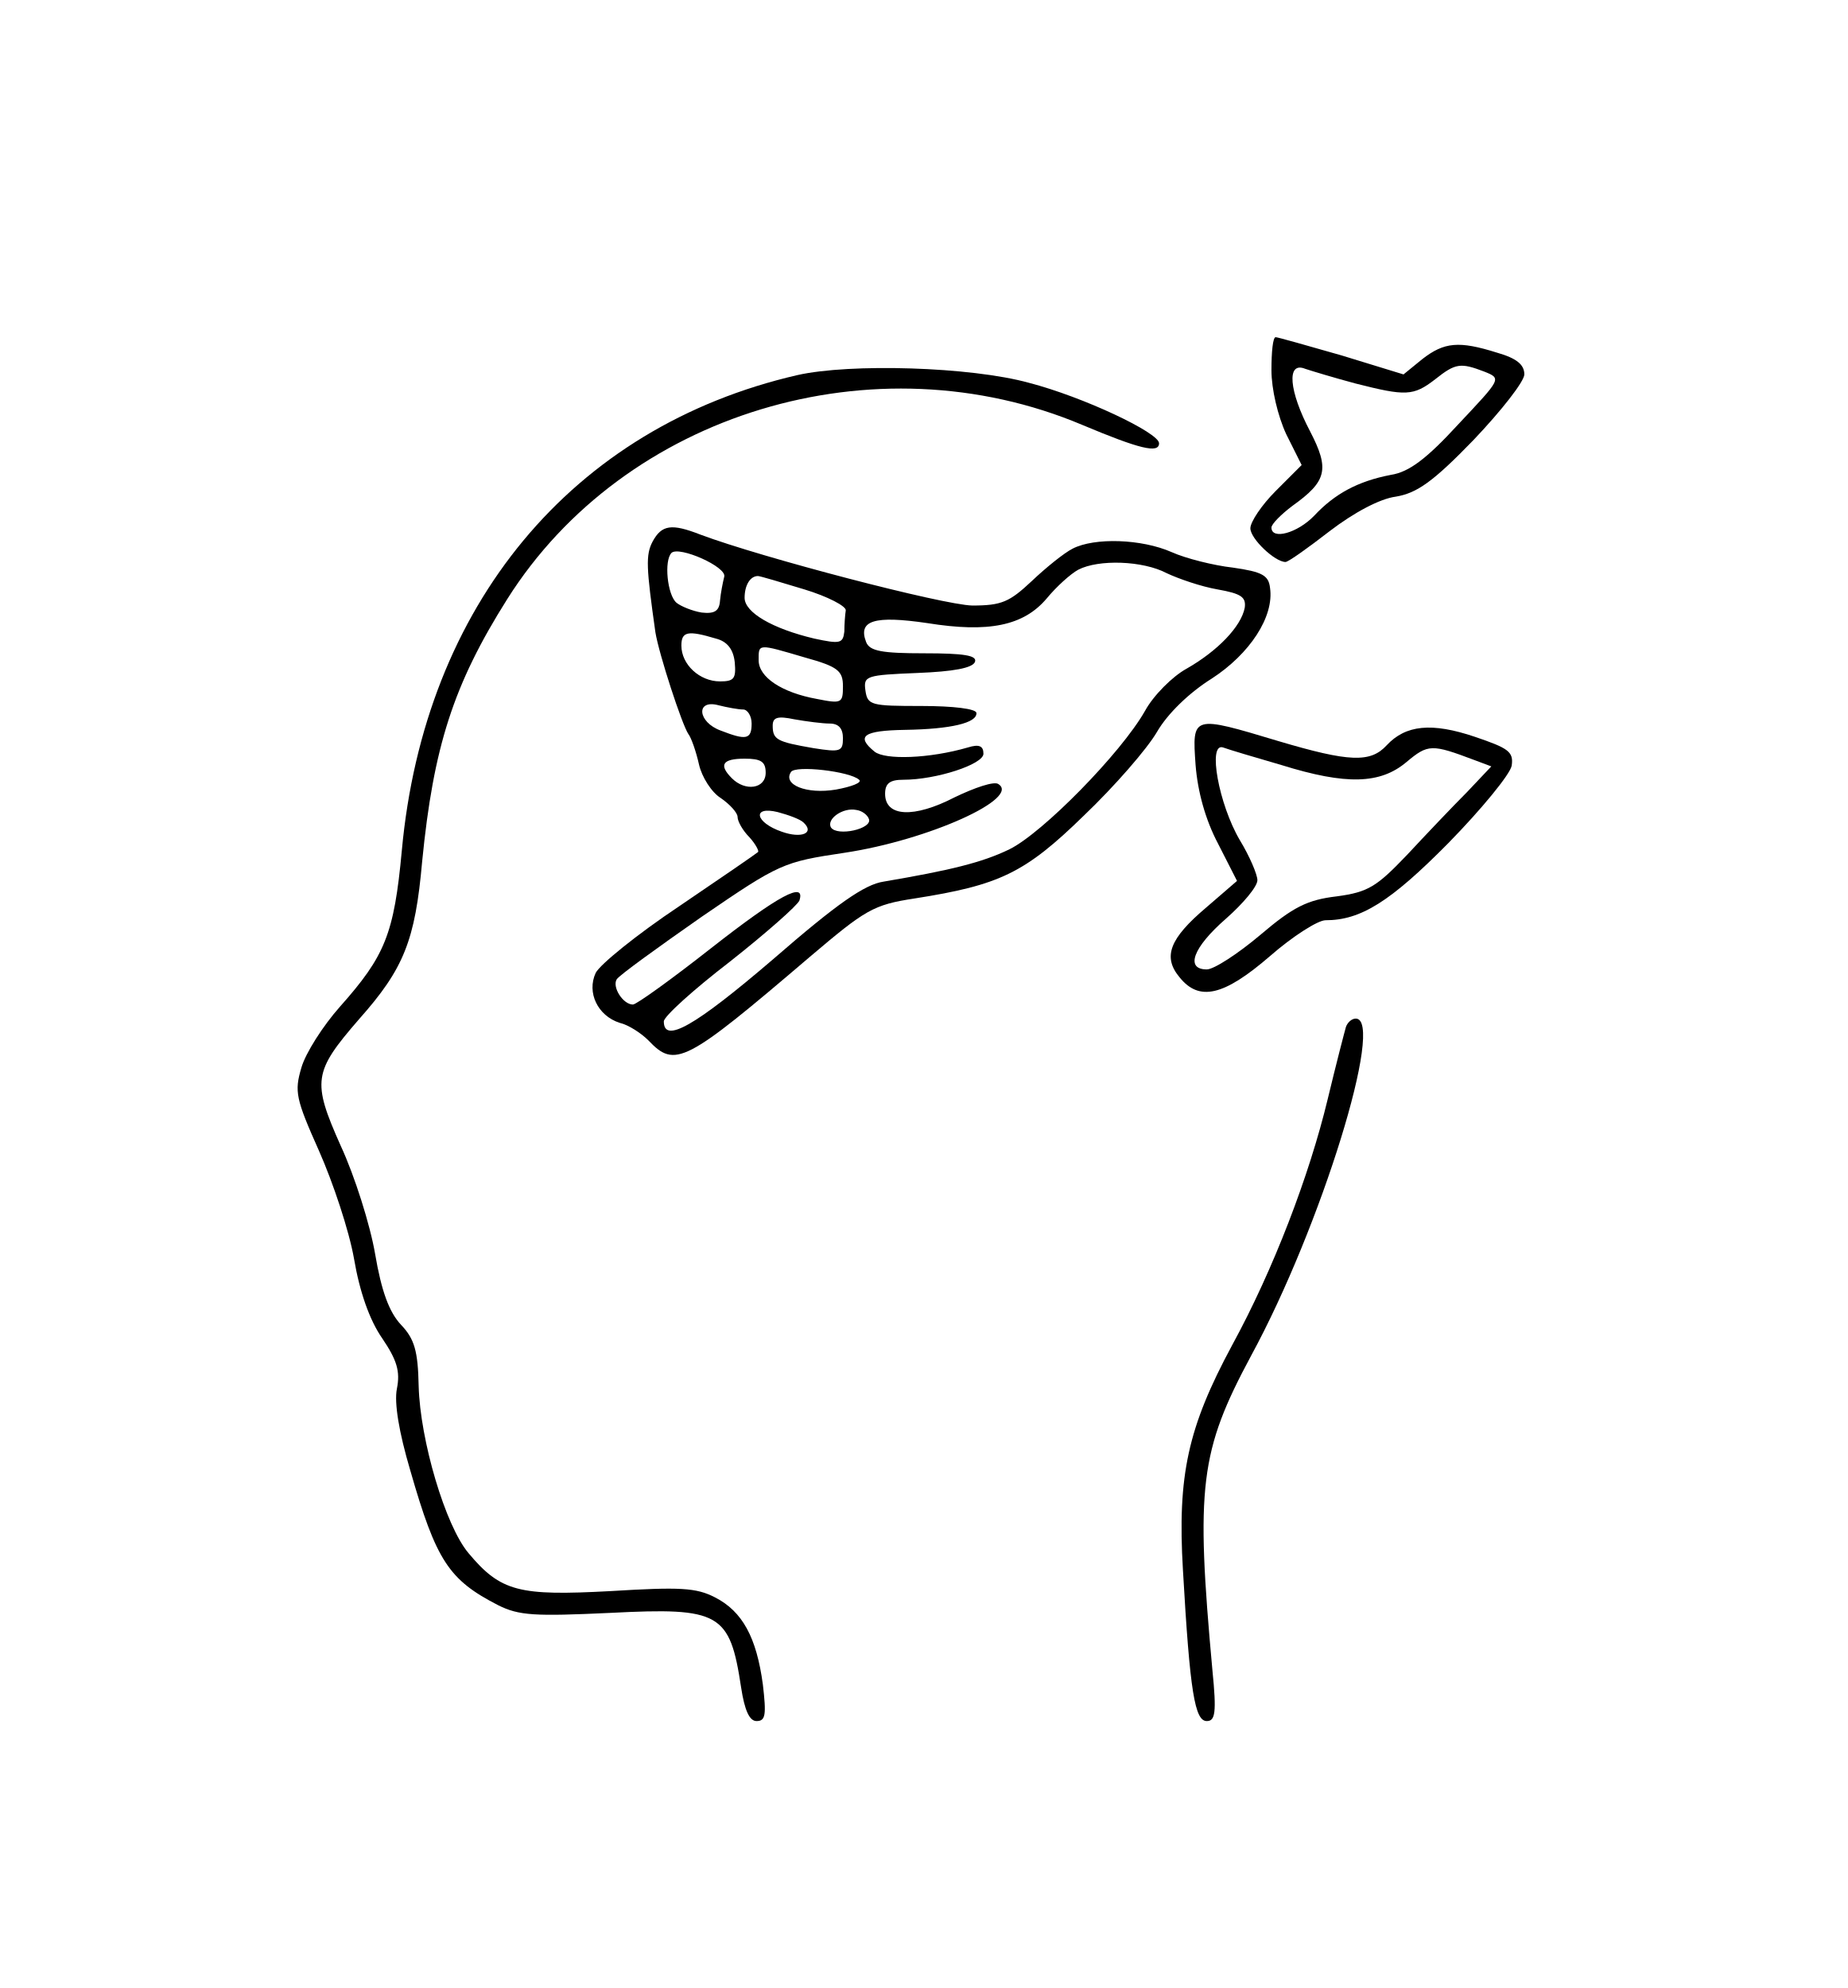
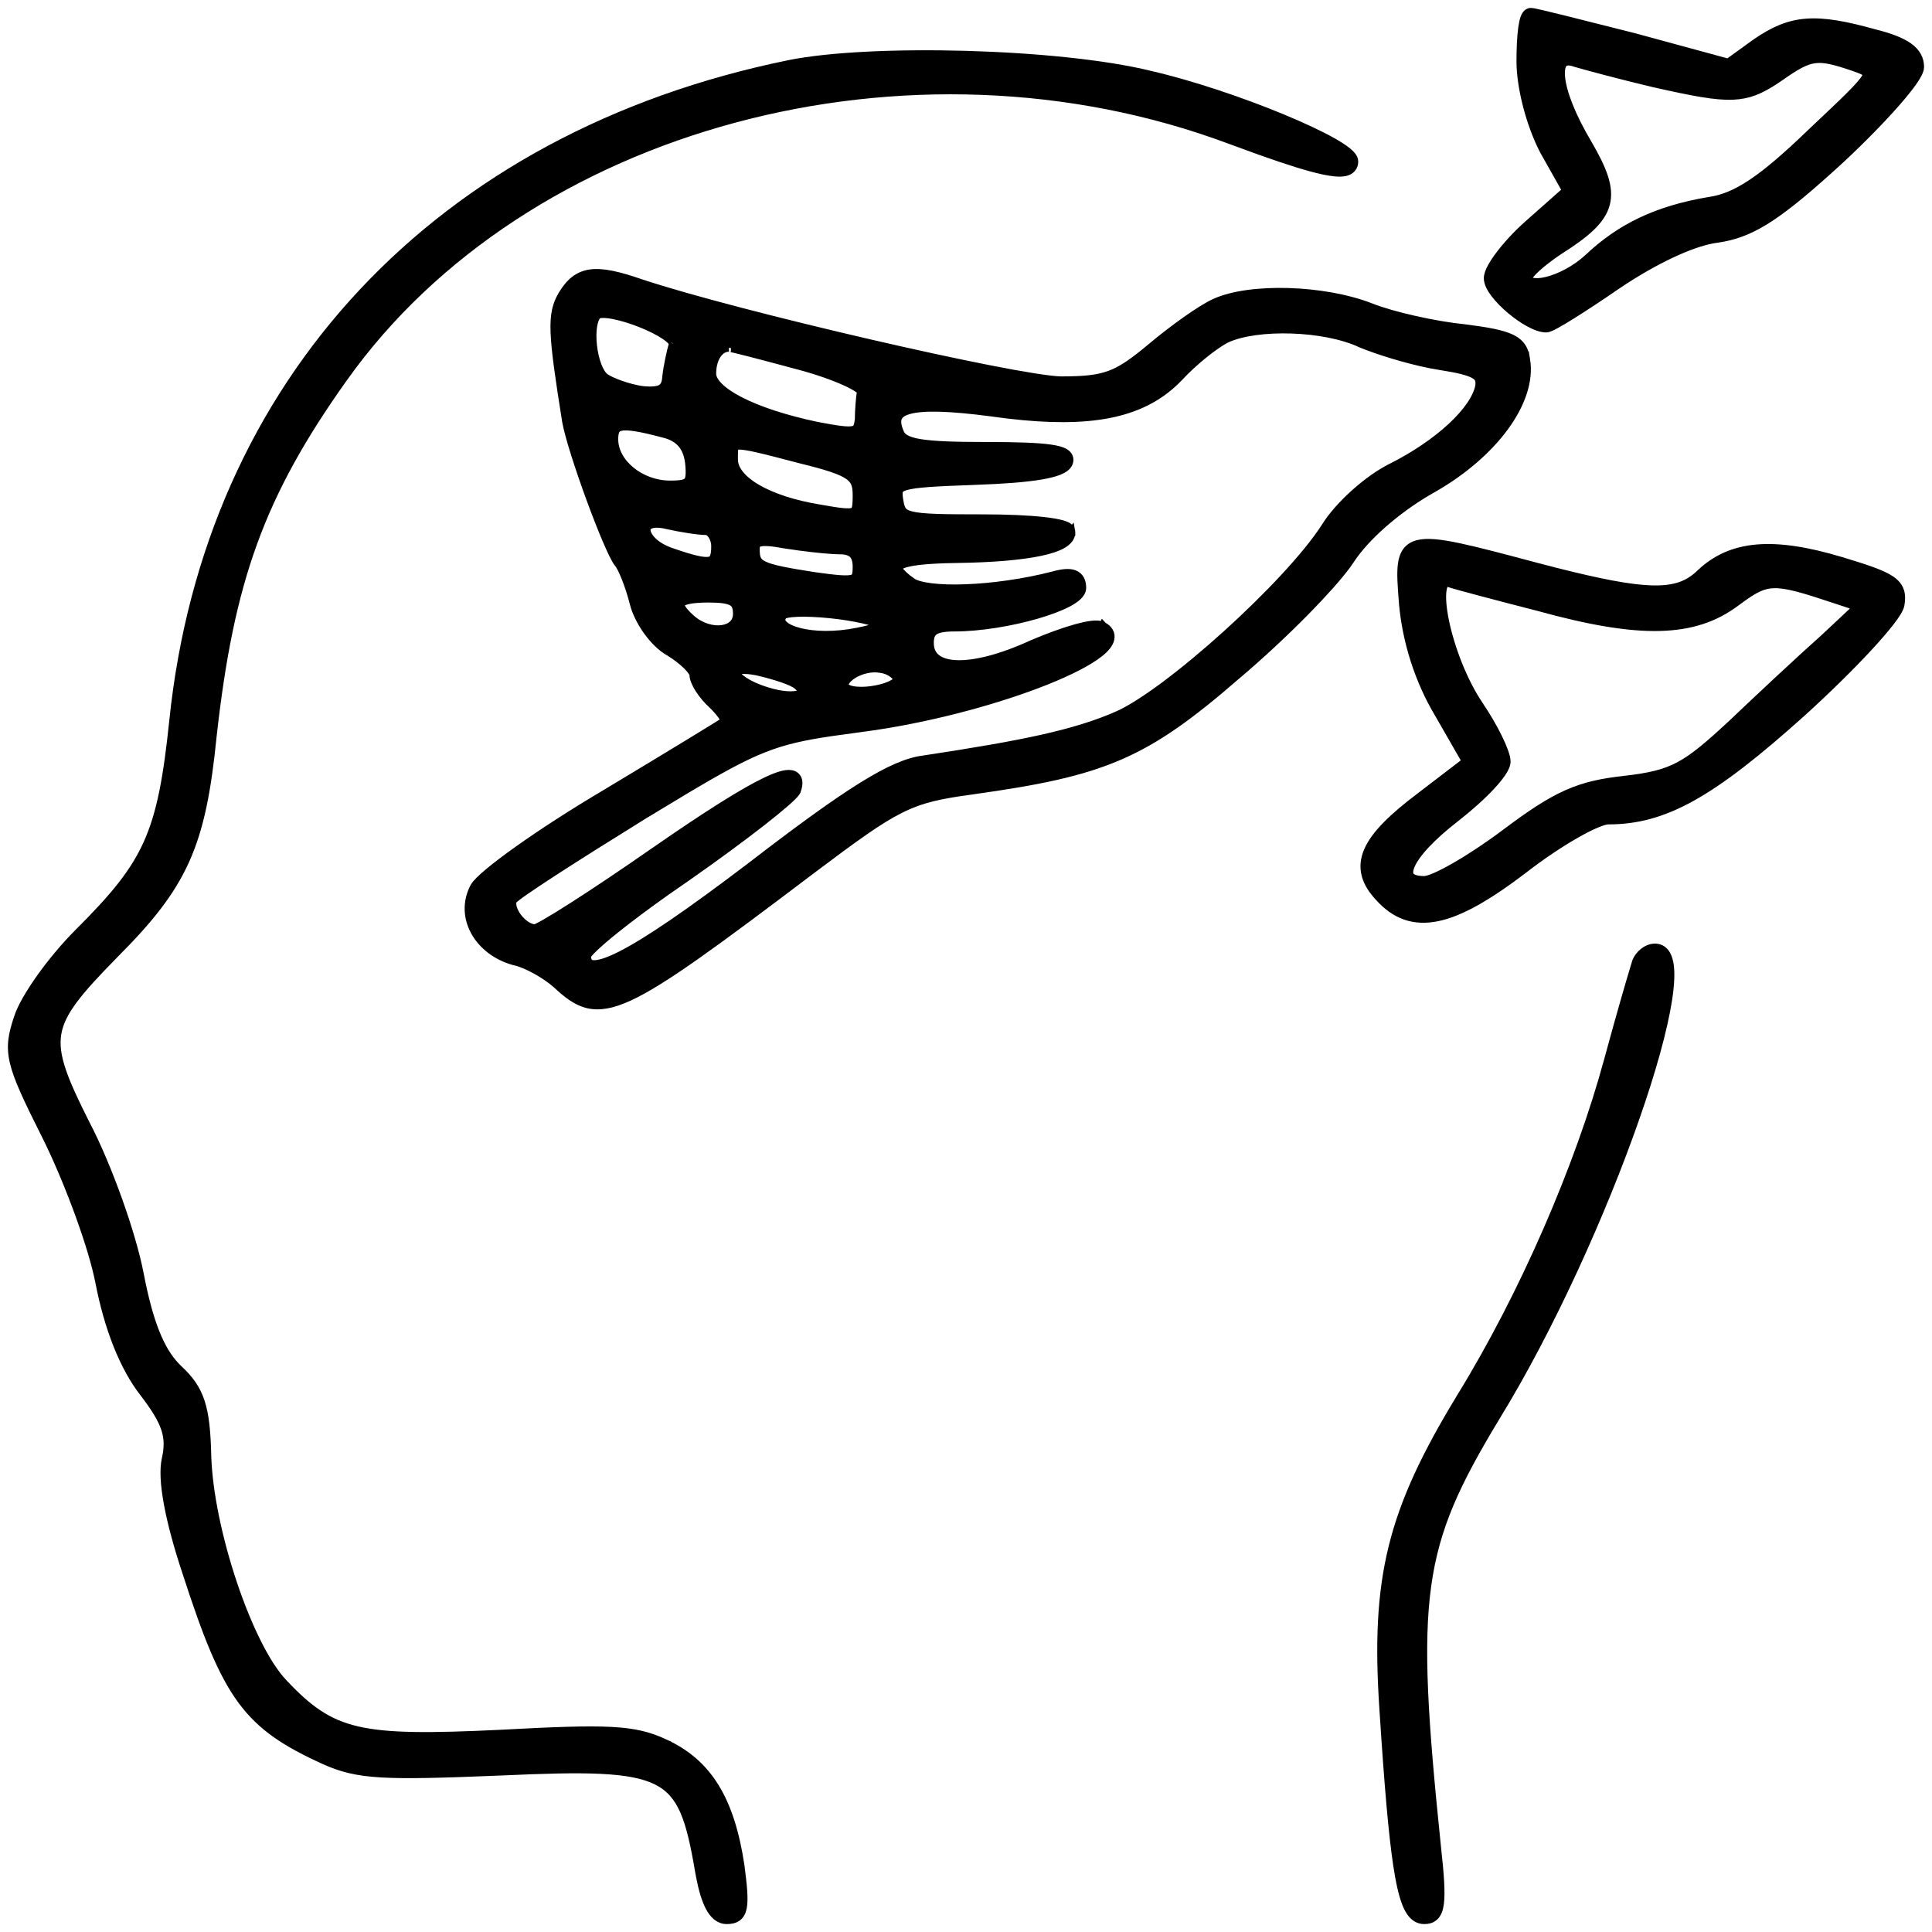
- <svg xmlns="http://www.w3.org/2000/svg" version="1.0" width="263pt" height="283pt" viewBox="0 0 263 283" preserveAspectRatio="xMidYMid meet">
-   <g transform="translate(0,283) scale(0.1,-0.1)" fill="#000000" stroke="none">
-     <path d="M1810 2303 c0 -27 9 -65 21 -91 l22 -44 -37 -37 c-20 -20 -36 -44 -36 -53 0 -15 35 -48 50 -48 4 0 32 20 63 44 34 26 71 46 94 49 30 5 53 21 111 81 39 41 72 83 72 93 0 14 -11 23 -39 31 -54 17 -75 15 -106 -9 l-27 -22 -88 27 c-49 14 -91 26 -94 26 -4 0 -6 -21 -6 -47z m120 -19 c71 -18 82 -18 113 6 29 23 36 24 70 11 25 -10 24 -10 -37 -75 -45 -49 -70 -68 -96 -72 -47 -9 -80 -27 -109 -58 -24 -25 -61 -35 -61 -17 0 5 14 19 30 31 49 35 53 52 25 106 -30 57 -34 100 -7 89 9 -3 42 -13 72 -21z" />
-     <path d="M1135 2296 c-321 -74 -531 -328 -563 -677 -11 -119 -24 -150 -88 -222 -24 -27 -49 -66 -55 -87 -10 -34 -8 -44 25 -118 20 -45 43 -114 50 -154 8 -47 22 -87 40 -113 21 -31 26 -47 21 -72 -4 -20 3 -62 19 -116 37 -129 55 -156 125 -192 30 -15 52 -16 160 -11 156 8 170 0 186 -106 5 -33 12 -48 22 -48 13 0 14 9 9 52 -9 67 -29 104 -68 124 -27 14 -50 15 -149 9 -130 -7 -156 -1 -202 54 -33 39 -69 161 -71 238 -1 50 -6 67 -25 87 -17 18 -28 48 -37 101 -7 41 -29 111 -49 154 -41 92 -39 105 26 180 64 72 80 112 90 225 16 162 44 251 121 373 167 265 523 373 819 248 81 -34 109 -41 109 -26 0 15 -108 66 -185 86 -83 23 -255 28 -330 11z" />
-     <path d="M929 2059 c-10 -19 -9 -37 4 -129 5 -31 38 -132 47 -145 4 -5 11 -25 15 -43 4 -18 18 -40 31 -48 13 -9 24 -21 24 -27 0 -6 7 -19 17 -29 9 -10 14 -20 12 -21 -2 -2 -53 -37 -112 -77 -60 -40 -113 -83 -119 -95 -13 -28 3 -61 34 -71 13 -3 31 -15 41 -25 38 -40 52 -33 230 119 79 67 90 74 149 83 121 19 157 36 241 118 44 42 90 95 104 119 15 26 46 56 78 76 54 35 89 88 83 129 -2 18 -11 23 -53 29 -27 3 -67 13 -87 22 -43 19 -110 21 -141 5 -12 -6 -38 -27 -58 -46 -32 -30 -43 -35 -85 -35 -42 1 -299 68 -387 101 -41 16 -55 14 -68 -10z m102 -50 c-2 -8 -5 -23 -6 -34 -1 -15 -8 -19 -26 -17 -13 2 -30 9 -36 14 -13 11 -18 60 -7 71 11 10 79 -20 75 -34z m630 5 c17 -8 49 -19 72 -23 34 -6 41 -11 39 -26 -5 -27 -39 -62 -83 -87 -20 -11 -47 -38 -59 -60 -34 -60 -146 -174 -193 -197 -39 -19 -85 -30 -179 -46 -27 -4 -66 -31 -158 -111 -111 -95 -155 -120 -155 -88 0 7 42 45 94 85 52 41 96 80 99 87 9 28 -29 8 -126 -68 -56 -44 -106 -80 -111 -80 -14 0 -30 25 -23 36 4 6 58 45 121 89 111 76 116 78 203 91 120 18 252 78 219 98 -6 4 -33 -5 -62 -19 -58 -30 -99 -28 -99 5 0 15 7 20 26 20 47 0 114 22 114 37 0 11 -6 14 -22 9 -55 -16 -118 -18 -133 -6 -27 22 -16 30 43 31 66 1 103 10 102 24 0 6 -33 10 -78 10 -72 0 -77 1 -80 22 -3 21 1 22 74 25 51 2 79 7 82 16 3 9 -16 12 -72 12 -60 0 -78 3 -83 16 -12 31 12 38 87 27 87 -14 137 -4 170 35 14 17 34 35 45 41 29 15 92 13 126 -5z m-516 -23 c33 -10 60 -24 59 -30 -1 -6 -2 -20 -2 -30 -2 -17 -6 -18 -43 -10 -59 14 -99 37 -99 58 0 18 8 31 19 31 3 0 33 -9 66 -19z m-126 -70 c16 -4 25 -15 27 -34 2 -23 -1 -27 -21 -27 -29 0 -55 24 -55 51 0 20 9 22 49 10z m127 -27 c47 -13 54 -19 54 -41 0 -24 -2 -25 -37 -18 -50 9 -83 31 -83 55 0 24 -2 24 66 4z m-88 -74 c6 0 12 -9 12 -20 0 -23 -8 -24 -44 -10 -33 12 -36 45 -3 36 12 -3 28 -6 35 -6z m123 -20 c13 0 19 -7 19 -21 0 -19 -4 -20 -42 -14 -52 9 -58 12 -58 32 0 12 7 14 31 9 17 -3 40 -6 50 -6z m-91 -70 c0 -23 -29 -27 -48 -8 -19 19 -14 28 18 28 23 0 30 -4 30 -20z m133 -10 c5 -4 -11 -10 -33 -14 -42 -7 -76 7 -64 25 6 10 84 1 97 -11z m-79 -61 c16 -15 -3 -23 -31 -13 -38 13 -43 37 -6 28 15 -4 32 -10 37 -15z m93 5 c5 -14 -45 -25 -54 -12 -7 12 17 29 36 25 8 -1 16 -7 18 -13z" />
-     <path d="M1702 1741 c3 -38 14 -78 32 -112 l27 -53 -44 -38 c-52 -44 -62 -70 -38 -99 28 -35 63 -27 129 30 32 28 68 51 79 51 50 0 92 26 175 110 47 48 88 98 90 110 3 20 -5 25 -52 41 -62 21 -99 17 -126 -12 -23 -25 -53 -24 -154 6 -123 37 -123 37 -118 -34z m122 0 c93 -29 141 -27 178 4 31 26 36 26 97 3 l24 -9 -35 -37 c-20 -20 -58 -60 -85 -89 -43 -45 -55 -53 -100 -59 -42 -5 -62 -15 -109 -55 -32 -27 -66 -49 -76 -49 -31 0 -20 31 27 72 25 22 45 46 45 55 0 8 -11 34 -25 57 -30 51 -46 139 -24 132 8 -3 45 -14 83 -25z" />
-     <path d="M1916 1368 c-2 -7 -14 -53 -26 -103 -26 -108 -77 -242 -136 -350 -63 -117 -78 -185 -70 -320 10 -175 17 -215 34 -215 12 0 14 12 8 72 -24 262 -18 312 55 448 100 184 191 480 149 480 -6 0 -12 -6 -14 -12z" />
-   </g>
+ <svg xmlns="http://www.w3.org/2000/svg" viewBox="0 0 122 122" fill="none">
+   <path d="M97.635 20.742C97.69 20.742 97.743 20.728 97.78 20.717C97.822 20.704 97.866 20.686 97.912 20.666C98.005 20.626 98.118 20.569 98.247 20.499C98.506 20.358 98.844 20.157 99.236 19.912C100.022 19.422 101.039 18.75 102.105 18.019H102.104C103.263 17.233 104.471 16.54 105.583 16.02C106.56 15.565 107.449 15.25 108.159 15.12L108.452 15.075L108.46 15.074C110.471 14.777 112.031 13.856 115.5 10.732L116.22 10.077L116.222 10.076C117.566 8.823 118.809 7.553 119.718 6.518C120.172 6 120.546 5.537 120.808 5.162C120.938 4.975 121.045 4.805 121.119 4.657C121.189 4.519 121.249 4.367 121.249 4.229C121.249 3.708 121.009 3.287 120.525 2.943C120.057 2.611 119.349 2.343 118.38 2.098L118.379 2.099C116.523 1.581 115.201 1.341 114.065 1.428C112.916 1.516 111.98 1.936 110.894 2.682L110.889 2.686L109.129 3.956L103.198 2.343L103.193 2.341C101.51 1.915 99.946 1.519 98.777 1.229C98.193 1.085 97.707 0.966 97.353 0.884C97.176 0.843 97.03 0.81 96.922 0.788C96.868 0.777 96.822 0.768 96.784 0.762C96.753 0.756 96.709 0.75 96.673 0.75C96.531 0.75 96.434 0.835 96.38 0.903C96.326 0.972 96.287 1.057 96.257 1.141C96.197 1.31 96.151 1.54 96.116 1.805C96.046 2.338 96.011 3.066 96.011 3.862C96.011 5.553 96.642 7.907 97.482 9.521L97.486 9.528L98.898 12.033L96.507 14.152C95.808 14.771 95.179 15.454 94.722 16.054C94.493 16.353 94.305 16.637 94.172 16.886C94.044 17.124 93.949 17.366 93.949 17.568C93.949 17.734 94.003 17.903 94.079 18.064C94.156 18.226 94.265 18.395 94.393 18.562C94.648 18.897 94.994 19.247 95.369 19.564C95.744 19.88 96.155 20.171 96.543 20.383C96.921 20.59 97.311 20.742 97.635 20.742ZM97.679 17.73C97.275 17.828 96.955 17.838 96.751 17.781C96.653 17.754 96.595 17.715 96.564 17.678C96.535 17.645 96.512 17.597 96.511 17.517C96.513 17.512 96.517 17.501 96.525 17.485C96.544 17.45 96.575 17.403 96.623 17.343C96.719 17.223 96.863 17.075 97.047 16.908C97.414 16.576 97.919 16.187 98.461 15.827C99.304 15.293 99.968 14.819 100.454 14.354C100.943 13.887 101.267 13.416 101.407 12.889C101.548 12.36 101.497 11.804 101.295 11.182C101.094 10.562 100.739 9.863 100.256 9.036L100.255 9.034C99.231 7.309 98.669 5.825 98.58 4.875C98.534 4.39 98.618 4.116 98.739 3.993C98.84 3.891 99.046 3.821 99.475 3.976L99.481 3.979L99.488 3.98C100.112 4.165 102.385 4.776 104.449 5.264H104.452C106.881 5.81 108.325 6.094 109.431 6.047C110.424 6.004 111.136 5.695 112.021 5.122L112.413 4.86L112.415 4.859C113.416 4.155 113.989 3.827 114.582 3.745C115.176 3.663 115.825 3.823 116.998 4.221C117.215 4.297 117.394 4.361 117.539 4.423C117.687 4.486 117.78 4.539 117.835 4.587C117.882 4.628 117.887 4.652 117.888 4.669C117.89 4.698 117.88 4.765 117.81 4.889C117.666 5.14 117.343 5.508 116.771 6.077C116.204 6.64 115.418 7.38 114.368 8.371L114.366 8.373C111.271 11.361 109.606 12.46 107.909 12.691L107.9 12.692C104.629 13.248 102.314 14.363 100.28 16.29V16.291C99.487 17.023 98.477 17.534 97.679 17.73Z" fill="black" stroke="black" stroke-width="0.5" />
+   <path d="M45.893 121.25C46.134 121.25 46.371 121.214 46.562 121.075C46.759 120.931 46.862 120.711 46.911 120.444C46.96 120.181 46.963 119.841 46.935 119.416C46.906 118.988 46.845 118.456 46.759 117.8L46.758 117.795C46.446 115.736 45.94 114.116 45.16 112.851C44.377 111.58 43.324 110.681 41.941 110.053L41.942 110.052C40.02 109.168 38.369 109.117 31.586 109.481V109.482C27.113 109.696 24.469 109.706 22.551 109.259C20.66 108.818 19.464 107.928 17.9 106.271L17.899 106.269C16.806 105.123 15.635 102.717 14.718 99.981C13.803 97.254 13.158 94.249 13.09 91.936C13.055 90.412 12.952 89.361 12.683 88.532C12.408 87.69 11.967 87.091 11.292 86.462C10.255 85.488 9.537 83.883 8.942 81.032L8.825 80.445C8.339 77.922 6.818 73.634 5.434 70.995C4.73 69.596 4.218 68.511 3.911 67.598C3.605 66.686 3.51 65.962 3.621 65.281C3.733 64.6 4.056 63.935 4.64 63.148C5.225 62.359 6.061 61.465 7.178 60.322H7.177C9.382 58.123 10.781 56.392 11.71 54.334C12.637 52.279 13.088 49.916 13.432 46.47C13.98 41.546 14.733 37.745 16.004 34.253C17.274 30.762 19.065 27.569 21.701 23.866H21.702C33.104 7.828 57.441 1.269 77.689 8.849L79.611 9.55C81.372 10.176 82.66 10.578 83.558 10.77C84.149 10.896 84.608 10.94 84.931 10.872C85.097 10.837 85.25 10.768 85.36 10.643C85.474 10.515 85.518 10.358 85.518 10.198C85.518 10.06 85.45 9.941 85.382 9.851C85.31 9.756 85.211 9.661 85.097 9.567C84.867 9.379 84.542 9.169 84.147 8.947C83.357 8.502 82.254 7.985 80.991 7.462C78.465 6.415 75.273 5.329 72.61 4.716C69.733 4.01 65.334 3.583 61.018 3.461C56.701 3.339 52.434 3.521 49.829 4.044L49.828 4.045C27.67 8.573 13.152 24.128 10.941 45.502C10.564 49.124 10.154 51.374 9.305 53.261C8.457 55.143 7.161 56.685 4.967 58.874C4.132 59.707 3.281 60.723 2.587 61.692C1.897 62.656 1.345 63.595 1.126 64.273V64.274C0.777 65.326 0.625 66.049 0.872 67.089C1.112 68.098 1.729 69.406 2.858 71.65L3.117 72.178C4.419 74.894 5.827 78.71 6.272 80.967C6.826 83.85 7.798 86.328 9.067 87.954C9.785 88.894 10.211 89.582 10.421 90.211C10.627 90.828 10.63 91.405 10.466 92.133C10.317 92.794 10.377 93.781 10.602 94.99C10.828 96.208 11.226 97.681 11.778 99.333C13.048 103.257 14.003 105.67 15.258 107.374C16.524 109.092 18.081 110.074 20.501 111.177L20.503 111.178C22.629 112.12 24.206 112.173 31.609 111.869H31.61C34.291 111.747 36.351 111.687 37.952 111.765C39.557 111.842 40.674 112.057 41.485 112.467C43.075 113.27 43.58 114.868 44.134 118.118L44.201 118.486C44.361 119.317 44.552 119.957 44.786 120.407C45.053 120.921 45.412 121.25 45.893 121.25Z" fill="black" stroke="black" stroke-width="0.5" />
+   <path d="M37.102 63.414C37.828 63.591 38.637 63.454 39.709 62.963C40.779 62.473 42.144 61.616 43.996 60.312C45.851 59.005 48.208 57.24 51.265 54.926C53.985 52.881 55.512 51.77 56.861 51.097C58.197 50.431 59.366 50.191 61.387 49.918L61.388 49.917C65.547 49.338 68.274 48.786 70.686 47.744C73.102 46.701 75.187 45.173 78.078 42.671H78.077C79.594 41.387 81.146 39.936 82.439 38.622C83.567 37.475 84.509 36.423 85.059 35.673L85.269 35.371L85.27 35.369C86.21 33.926 88.109 32.252 90.135 31.056L90.542 30.822L90.545 30.82C92.425 29.74 93.983 28.378 95.02 26.96C96.054 25.547 96.593 24.047 96.371 22.705L96.37 22.706C96.333 22.416 96.261 22.153 96.112 21.923C95.96 21.688 95.74 21.508 95.443 21.363C94.867 21.083 93.948 20.913 92.514 20.731L92.507 20.73C90.668 20.549 87.944 19.945 86.597 19.407L86.595 19.406C85.084 18.814 83.164 18.491 81.357 18.438C79.558 18.384 77.83 18.596 76.713 19.106C76.276 19.3 75.606 19.724 74.884 20.234C74.157 20.748 73.361 21.361 72.669 21.944L72.274 22.269C71.392 22.981 70.763 23.401 70.08 23.653C69.301 23.941 68.43 24.018 66.992 24.019C66.296 24.004 64.675 23.743 62.514 23.319C60.361 22.897 57.697 22.319 54.933 21.68C49.401 20.401 43.485 18.88 40.474 17.879C39.069 17.393 38.074 17.16 37.305 17.26C36.497 17.364 35.977 17.829 35.509 18.596L35.507 18.598C35.133 19.228 34.972 19.843 35.017 20.997C35.06 22.134 35.304 23.826 35.75 26.623L35.751 26.628C35.927 27.596 36.587 29.626 37.273 31.497C37.618 32.436 37.972 33.343 38.279 34.065C38.433 34.426 38.576 34.744 38.7 34.997C38.822 35.245 38.934 35.449 39.029 35.57L39.035 35.577L39.041 35.583C39.086 35.633 39.156 35.741 39.242 35.912C39.326 36.077 39.417 36.285 39.51 36.52C39.695 36.99 39.88 37.559 40.015 38.096C40.162 38.682 40.488 39.321 40.888 39.872C41.286 40.422 41.776 40.911 42.268 41.179C42.696 41.443 43.088 41.748 43.371 42.027C43.514 42.169 43.624 42.298 43.696 42.407C43.773 42.524 43.787 42.587 43.787 42.603C43.787 42.742 43.831 42.896 43.892 43.044C43.955 43.196 44.044 43.362 44.153 43.531C44.37 43.867 44.673 44.231 45.029 44.549C45.327 44.842 45.555 45.13 45.688 45.347C45.731 45.416 45.759 45.475 45.779 45.519C45.754 45.535 45.725 45.554 45.691 45.575C45.576 45.649 45.412 45.752 45.207 45.879C44.797 46.133 44.22 46.487 43.52 46.913C42.121 47.766 40.231 48.908 38.204 50.126V50.127C36.138 51.348 34.191 52.614 32.708 53.669C31.967 54.196 31.339 54.672 30.868 55.065C30.633 55.26 30.434 55.437 30.28 55.591C30.13 55.74 30.008 55.881 29.939 56.004L29.935 56.011C28.946 57.898 30.19 60.053 32.424 60.691L32.433 60.694L32.442 60.696C32.854 60.78 33.36 60.996 33.856 61.272C34.348 61.545 34.811 61.868 35.139 62.157C35.792 62.767 36.384 63.239 37.102 63.414ZM41.74 24.53C41.531 24.648 41.175 24.689 40.565 24.63C40.139 24.572 39.641 24.44 39.197 24.284C38.747 24.126 38.382 23.953 38.207 23.824C38.041 23.699 37.873 23.441 37.733 23.072C37.596 22.711 37.498 22.275 37.448 21.835C37.399 21.395 37.399 20.961 37.455 20.604C37.512 20.239 37.619 20.003 37.738 19.893C37.771 19.869 37.857 19.835 38.035 19.829C38.21 19.823 38.435 19.845 38.695 19.893C39.215 19.988 39.845 20.181 40.448 20.42C41.053 20.66 41.617 20.942 42.007 21.209C42.203 21.344 42.343 21.466 42.423 21.567C42.509 21.677 42.489 21.709 42.493 21.694L42.49 21.703C42.35 22.199 42.141 23.127 42.07 23.816L42.069 23.823C42.038 24.241 41.92 24.429 41.74 24.53ZM37.438 60.88C37.292 60.865 37.215 60.814 37.168 60.749C37.116 60.678 37.075 60.555 37.072 60.352C37.073 60.351 37.074 60.349 37.075 60.347C37.088 60.323 37.11 60.288 37.148 60.239C37.224 60.143 37.342 60.017 37.502 59.863C37.82 59.556 38.286 59.156 38.867 58.69C39.739 57.991 40.862 57.15 42.121 56.261L43.422 55.358L43.424 55.356C45.213 54.106 46.866 52.885 48.099 51.923C48.715 51.442 49.227 51.023 49.601 50.697C49.787 50.535 49.941 50.393 50.057 50.276C50.136 50.196 50.212 50.113 50.265 50.036L50.309 49.961L50.315 49.95L50.318 49.938C50.4 49.713 50.447 49.491 50.407 49.3C50.386 49.198 50.339 49.101 50.258 49.023C50.178 48.947 50.079 48.904 49.978 48.884C49.787 48.845 49.554 48.88 49.304 48.953C49.046 49.028 48.737 49.152 48.379 49.322C46.949 50.002 44.615 51.475 41.283 53.789H41.282C39.36 55.128 37.543 56.344 36.163 57.226C35.473 57.666 34.894 58.022 34.469 58.267C34.256 58.389 34.084 58.481 33.957 58.543C33.893 58.574 33.845 58.596 33.81 58.608C33.798 58.613 33.789 58.616 33.784 58.617C33.611 58.614 33.415 58.544 33.216 58.411C33.013 58.276 32.821 58.087 32.669 57.876C32.517 57.664 32.413 57.443 32.371 57.248C32.329 57.052 32.356 56.913 32.42 56.822C32.422 56.82 32.426 56.816 32.431 56.81C32.441 56.8 32.455 56.787 32.474 56.77C32.511 56.737 32.563 56.695 32.629 56.645C32.76 56.543 32.941 56.413 33.167 56.256C33.618 55.942 34.24 55.529 34.99 55.042C36.491 54.069 38.499 52.806 40.662 51.467L43.207 49.932C45.456 48.59 46.896 47.799 48.218 47.275C49.533 46.754 50.733 46.497 52.514 46.233L54.515 45.958L55.294 45.848C59.197 45.258 63.197 44.139 66.041 43.004C67.553 42.401 68.761 41.784 69.452 41.228C69.789 40.958 70.051 40.663 70.117 40.355C70.153 40.188 70.132 40.02 70.041 39.868C69.956 39.725 69.819 39.615 69.657 39.526C69.656 39.526 69.655 39.525 69.654 39.524C69.653 39.523 69.651 39.522 69.649 39.52L69.648 39.522C69.55 39.466 69.436 39.444 69.328 39.437C69.213 39.428 69.083 39.434 68.942 39.45C68.661 39.483 68.314 39.56 67.926 39.668C67.148 39.885 66.175 40.239 65.172 40.668L65.166 40.671C63.188 41.578 61.529 41.986 60.385 41.935C59.814 41.91 59.397 41.772 59.128 41.553C58.868 41.341 58.717 41.032 58.717 40.594C58.717 40.181 58.823 39.975 59.011 39.85C59.227 39.705 59.605 39.625 60.254 39.625C61.897 39.625 63.879 39.285 65.451 38.831C66.237 38.604 66.931 38.345 67.435 38.08C67.685 37.948 67.899 37.809 68.055 37.663C68.203 37.524 68.338 37.34 68.338 37.121C68.338 36.931 68.309 36.75 68.228 36.595C68.142 36.432 68.008 36.315 67.833 36.248C67.51 36.125 67.06 36.179 66.509 36.332V36.333C64.638 36.815 62.631 37.085 60.967 37.145C60.134 37.176 59.391 37.153 58.799 37.079C58.196 37.004 57.786 36.881 57.582 36.737L57.583 36.736C57.12 36.402 56.863 36.149 56.766 35.969C56.721 35.886 56.725 35.846 56.728 35.832C56.732 35.818 56.749 35.779 56.833 35.726C57.013 35.611 57.379 35.506 57.989 35.431C58.588 35.357 59.386 35.316 60.395 35.301H60.395C62.668 35.27 64.457 35.117 65.674 34.861C66.28 34.734 66.763 34.577 67.097 34.385C67.415 34.202 67.668 33.941 67.649 33.589H67.65C67.65 33.587 67.65 33.584 67.649 33.582C67.649 33.578 67.65 33.573 67.649 33.568L67.648 33.569C67.639 33.396 67.508 33.293 67.428 33.244C67.331 33.185 67.205 33.138 67.066 33.099C66.786 33.019 66.389 32.952 65.908 32.898C64.942 32.79 63.591 32.73 62.04 32.73C60.803 32.73 59.858 32.726 59.132 32.7C58.403 32.675 57.911 32.627 57.572 32.546C57.238 32.466 57.084 32.36 56.994 32.239C56.896 32.107 56.842 31.919 56.79 31.6C56.737 31.271 56.732 31.095 56.777 30.98C56.811 30.895 56.895 30.796 57.198 30.706C57.505 30.616 57.979 30.552 58.706 30.501C59.429 30.45 60.383 30.412 61.638 30.366H61.637C63.392 30.305 64.763 30.198 65.725 30.035C66.204 29.954 66.594 29.858 66.883 29.74C67.156 29.629 67.406 29.472 67.497 29.23C67.54 29.116 67.552 28.987 67.499 28.858C67.449 28.735 67.353 28.647 67.249 28.583C67.049 28.46 66.74 28.381 66.346 28.323C65.543 28.206 64.238 28.161 62.315 28.161C60.251 28.161 58.932 28.114 58.088 27.974C57.24 27.832 56.959 27.61 56.841 27.337V27.336C56.644 26.884 56.624 26.583 56.705 26.382C56.782 26.191 56.983 26.016 57.425 25.895C57.866 25.776 58.501 25.726 59.358 25.75C60.212 25.774 61.272 25.872 62.555 26.039L63.65 26.183C68.809 26.792 72.024 26.19 74.228 24.059L74.453 23.832L74.455 23.83C75.406 22.806 76.758 21.734 77.475 21.388C78.42 20.956 79.951 20.758 81.557 20.811C83.161 20.863 84.79 21.165 85.916 21.693L85.927 21.697C86.963 22.13 88.791 22.701 90.306 23.003L90.933 23.115C91.513 23.206 91.972 23.291 92.332 23.383C92.694 23.475 92.942 23.569 93.109 23.669C93.271 23.765 93.347 23.861 93.385 23.959C93.424 24.062 93.434 24.199 93.405 24.4C93.25 25.145 92.627 26.045 91.634 26.963C90.649 27.873 89.328 28.775 87.834 29.527V29.528C87.12 29.877 86.295 30.47 85.547 31.141C84.798 31.812 84.109 32.577 83.68 33.274V33.275C82.529 35.073 80.043 37.702 77.429 40.065C76.123 41.245 74.792 42.353 73.587 43.253C72.378 44.155 71.31 44.839 70.53 45.177V45.178C67.885 46.32 64.755 46.986 58.297 47.961V47.96C57.315 48.089 56.145 48.584 54.444 49.64C52.741 50.697 50.483 52.334 47.321 54.77C43.506 57.665 40.86 59.478 39.174 60.327C38.754 60.538 38.4 60.687 38.106 60.777C37.811 60.868 37.593 60.895 37.438 60.88ZM53.855 27.153C53.696 27.186 53.453 27.186 53.072 27.14C52.696 27.094 52.21 27.008 51.574 26.886C49.562 26.462 47.886 25.905 46.72 25.303C46.136 25.001 45.69 24.694 45.395 24.395C45.097 24.093 44.974 23.826 44.974 23.599C44.974 23.09 45.102 22.67 45.299 22.386C45.493 22.105 45.749 21.96 46.029 21.96C46.026 21.96 46.056 21.963 46.142 21.98C46.218 21.996 46.321 22.019 46.448 22.049C46.703 22.109 47.05 22.196 47.462 22.303C48.285 22.516 49.366 22.805 50.5 23.109C51.624 23.411 52.642 23.772 53.365 24.101C53.728 24.265 54.008 24.417 54.19 24.545C54.281 24.609 54.336 24.66 54.364 24.694C54.365 24.695 54.366 24.696 54.366 24.697C54.298 25.098 54.233 25.907 54.231 26.499C54.197 26.752 54.16 26.901 54.105 26.996C54.06 27.071 53.998 27.124 53.855 27.153ZM42.318 30.598C41.382 30.598 40.493 30.253 39.841 29.718C39.187 29.181 38.789 28.47 38.789 27.741C38.789 27.45 38.828 27.269 38.895 27.156C38.951 27.061 39.043 26.987 39.237 26.951C39.444 26.913 39.745 26.923 40.181 26.994C40.613 27.064 41.157 27.191 41.842 27.373L41.852 27.376L42.038 27.423C42.457 27.543 42.776 27.734 43.01 27.992C43.276 28.287 43.448 28.69 43.513 29.229C43.547 29.575 43.558 29.832 43.539 30.026C43.52 30.219 43.474 30.322 43.419 30.386C43.364 30.448 43.272 30.505 43.092 30.543C42.908 30.582 42.659 30.598 42.318 30.598ZM53.236 32.335C52.898 32.305 52.449 32.231 51.846 32.124L51.841 32.123C50.142 31.852 48.749 31.388 47.788 30.822C46.814 30.249 46.349 29.613 46.349 29.02C46.349 28.832 46.346 28.681 46.352 28.55C46.357 28.418 46.368 28.33 46.388 28.27C46.405 28.217 46.424 28.198 46.441 28.186C46.464 28.171 46.515 28.149 46.627 28.143C46.861 28.13 47.249 28.189 47.898 28.339C48.537 28.486 49.4 28.713 50.57 29.019L50.574 29.02C51.38 29.217 52.008 29.387 52.497 29.55C52.988 29.713 53.325 29.867 53.559 30.026C53.786 30.182 53.913 30.341 53.987 30.523C54.065 30.714 54.094 30.95 54.094 31.273C54.094 31.644 54.084 31.891 54.042 32.062C54.005 32.214 53.952 32.268 53.876 32.301C53.77 32.346 53.583 32.366 53.236 32.335ZM44.781 35.406C44.611 35.438 44.351 35.42 43.96 35.329C43.574 35.24 43.086 35.088 42.469 34.875L42.464 34.873C41.927 34.7 41.522 34.454 41.25 34.2C40.974 33.942 40.85 33.692 40.832 33.511C40.824 33.423 40.84 33.355 40.87 33.302C40.9 33.249 40.952 33.196 41.043 33.153C41.233 33.065 41.581 33.03 42.123 33.161L42.127 33.163C42.951 33.346 44.075 33.534 44.587 33.534C44.681 33.534 44.82 33.602 44.948 33.785C45.072 33.962 45.161 34.217 45.161 34.502C45.161 34.845 45.126 35.065 45.06 35.201C45.006 35.315 44.93 35.378 44.781 35.406ZM53.028 36.568C52.645 36.541 52.147 36.479 51.495 36.388C50.602 36.251 49.913 36.137 49.379 36.025C48.842 35.913 48.481 35.805 48.234 35.685C47.995 35.57 47.882 35.451 47.818 35.318C47.749 35.175 47.723 34.982 47.723 34.685C47.723 34.525 47.75 34.436 47.783 34.384C47.812 34.339 47.863 34.295 47.981 34.265C48.106 34.233 48.29 34.221 48.557 34.24C48.82 34.259 49.149 34.307 49.558 34.383L49.565 34.384L50.5 34.519C51.476 34.648 52.508 34.752 53.039 34.752C53.45 34.752 53.701 34.85 53.851 34.999C54 35.148 54.094 35.391 54.094 35.781C54.094 36.071 54.075 36.247 54.029 36.359C53.994 36.445 53.941 36.501 53.81 36.539C53.658 36.583 53.417 36.596 53.028 36.568ZM45.592 39.722C45.008 39.802 44.255 39.6 43.652 39.066C43.333 38.783 43.136 38.555 43.04 38.379C42.946 38.206 42.975 38.141 42.996 38.11C43.038 38.051 43.164 37.963 43.473 37.897C43.768 37.833 44.182 37.798 44.724 37.798C45.52 37.798 45.97 37.864 46.223 38.009C46.337 38.074 46.408 38.156 46.456 38.265C46.507 38.381 46.535 38.541 46.535 38.767C46.535 39.052 46.436 39.264 46.279 39.417C46.119 39.573 45.882 39.681 45.592 39.722ZM53.62 39.981C52.205 40.191 50.942 40.081 50.149 39.802C49.747 39.66 49.506 39.488 49.402 39.329C49.354 39.255 49.338 39.188 49.343 39.121C49.347 39.07 49.364 39.007 49.407 38.934L49.459 38.855L49.467 38.846H49.466C49.456 38.86 49.457 38.85 49.499 38.83C49.539 38.812 49.599 38.792 49.682 38.773C49.849 38.736 50.079 38.711 50.359 38.7C50.918 38.678 51.642 38.711 52.387 38.786C53.131 38.861 53.887 38.978 54.509 39.12C54.82 39.191 55.094 39.267 55.315 39.347C55.439 39.391 55.539 39.437 55.617 39.477C55.562 39.504 55.491 39.534 55.401 39.566C55.002 39.711 54.368 39.861 53.62 39.981ZM54.087 43.608C53.899 43.592 53.739 43.56 53.613 43.514C53.493 43.47 53.42 43.419 53.38 43.372C53.327 43.286 53.324 43.188 53.395 43.057C53.475 42.912 53.639 42.749 53.875 42.602C54.349 42.309 55.024 42.132 55.603 42.24L55.613 42.242L55.622 42.243C55.854 42.269 56.093 42.36 56.287 42.486C56.486 42.615 56.609 42.761 56.652 42.874L56.654 42.88H56.655C56.664 42.901 56.666 42.921 56.64 42.962C56.607 43.014 56.535 43.082 56.41 43.157C56.161 43.307 55.776 43.439 55.344 43.523C54.915 43.608 54.462 43.641 54.087 43.608ZM49.682 43.895C49.328 43.871 48.906 43.792 48.441 43.645L48.438 43.644C47.803 43.451 47.316 43.22 46.981 42.997C46.814 42.885 46.689 42.779 46.603 42.684C46.516 42.587 46.481 42.514 46.471 42.47C46.462 42.435 46.47 42.428 46.474 42.423C46.485 42.408 46.527 42.372 46.64 42.344C46.868 42.286 47.278 42.288 47.9 42.422C48.409 42.542 48.949 42.692 49.401 42.848C49.628 42.926 49.83 43.005 49.993 43.081C50.161 43.159 50.272 43.227 50.33 43.278L50.336 43.283C50.599 43.502 50.647 43.641 50.648 43.69C50.648 43.7 50.648 43.761 50.477 43.824C50.309 43.887 50.039 43.92 49.682 43.895Z" fill="black" stroke="black" stroke-width="0.5" />
+   <path d="M88.736 57.83C89.353 58.047 90.023 58.077 90.764 57.925C92.049 57.661 93.567 56.846 95.448 55.481L96.277 54.862L96.278 54.861C97.369 54.016 98.527 53.246 99.504 52.688C99.993 52.41 100.432 52.186 100.793 52.033C101.165 51.876 101.42 51.808 101.554 51.808C105.092 51.808 108.041 50.161 113.746 45.043H113.747C115.366 43.577 116.884 42.079 118.015 40.855C118.58 40.243 119.051 39.695 119.392 39.253C119.561 39.032 119.702 38.834 119.805 38.664C119.903 38.502 119.983 38.342 120.009 38.203L120.01 38.198C120.064 37.879 120.076 37.583 119.983 37.31C119.888 37.029 119.695 36.806 119.406 36.609C119.123 36.417 118.734 36.241 118.227 36.055C117.717 35.867 117.07 35.664 116.263 35.42H116.262C111.977 34.133 109.316 34.346 107.359 36.209L107.358 36.21C106.985 36.57 106.591 36.83 106.106 36.996C105.62 37.163 105.029 37.24 104.259 37.214C102.904 37.168 101.031 36.807 98.258 36.105L97.014 35.783C94.904 35.221 93.311 34.796 92.12 34.545C90.942 34.297 90.106 34.205 89.535 34.351C89.237 34.427 89.001 34.57 88.829 34.793C88.662 35.011 88.573 35.285 88.527 35.595C88.439 36.203 88.507 37.048 88.592 38.115V38.118C88.801 40.469 89.568 42.941 90.825 45.046L92.569 48.082L89.72 50.263V50.264C87.935 51.603 86.819 52.702 86.378 53.72C86.153 54.24 86.101 54.744 86.228 55.243C86.353 55.736 86.649 56.202 87.078 56.662C87.579 57.216 88.122 57.614 88.736 57.83ZM89.94 55.571C89.427 55.571 89.175 55.455 89.07 55.328C88.98 55.218 88.94 55.019 89.089 54.661C89.236 54.308 89.544 53.863 90.026 53.345C90.507 52.829 91.149 52.252 91.948 51.634L91.949 51.633C92.816 50.956 93.6 50.247 94.169 49.634C94.453 49.328 94.689 49.041 94.855 48.79C94.938 48.665 95.007 48.544 95.056 48.431C95.103 48.321 95.138 48.202 95.138 48.086C95.138 47.917 95.077 47.691 94.99 47.45C94.9 47.2 94.772 46.903 94.614 46.582C94.3 45.94 93.865 45.186 93.378 44.477L93.379 44.476C92.369 42.954 91.588 40.867 91.25 39.218C91.08 38.389 91.027 37.697 91.098 37.251C91.133 37.025 91.195 36.901 91.251 36.845C91.287 36.808 91.336 36.782 91.45 36.813C92.027 37.004 94.57 37.673 97.162 38.338C103.557 40.105 106.962 40.016 109.605 38.053L109.983 37.775C110.818 37.176 111.333 36.91 112.022 36.892C112.426 36.881 112.902 36.956 113.548 37.126C114.194 37.296 114.993 37.556 116.042 37.906H116.043L117.293 38.323L115.194 40.289V40.29C113.815 41.513 111.208 43.946 109.354 45.71C107.875 47.083 106.952 47.867 106.023 48.359C105.103 48.847 104.161 49.057 102.624 49.238V49.239C101.168 49.393 100.075 49.625 98.935 50.134C97.799 50.641 96.63 51.417 95.013 52.638V52.637C93.92 53.454 92.795 54.194 91.86 54.728C91.393 54.996 90.976 55.211 90.638 55.357C90.287 55.509 90.055 55.571 89.94 55.571Z" fill="black" stroke="black" stroke-width="0.5" />
+   <path d="M89.94 121.25C90.183 121.25 90.424 121.195 90.611 121.003C90.79 120.82 90.881 120.55 90.927 120.211C91.017 119.535 90.943 118.408 90.738 116.59L90.739 116.589C89.914 108.604 89.609 103.883 90.128 100.126C90.645 96.385 91.981 93.588 94.482 89.456C97.929 83.834 101.218 76.507 103.284 70.585C104.317 67.626 105.049 65.005 105.34 63.117C105.485 62.178 105.524 61.396 105.425 60.839C105.375 60.561 105.287 60.314 105.138 60.133C104.98 59.941 104.765 59.836 104.509 59.836C104.23 59.836 103.971 59.958 103.769 60.119C103.566 60.281 103.399 60.499 103.312 60.73L103.309 60.74C103.204 61.064 102.714 62.725 102.127 64.819L101.519 67.026C99.738 73.581 96.243 81.722 92.201 88.28V88.281C90.031 91.855 88.675 94.697 87.936 97.686C87.198 100.676 87.079 103.796 87.355 107.92L87.481 109.823C87.772 114.048 88.035 116.781 88.346 118.494C88.523 119.469 88.72 120.141 88.961 120.574C89.083 120.793 89.224 120.964 89.391 121.08C89.561 121.198 89.747 121.25 89.94 121.25Z" fill="black" stroke="black" stroke-width="0.5" />
</svg>
